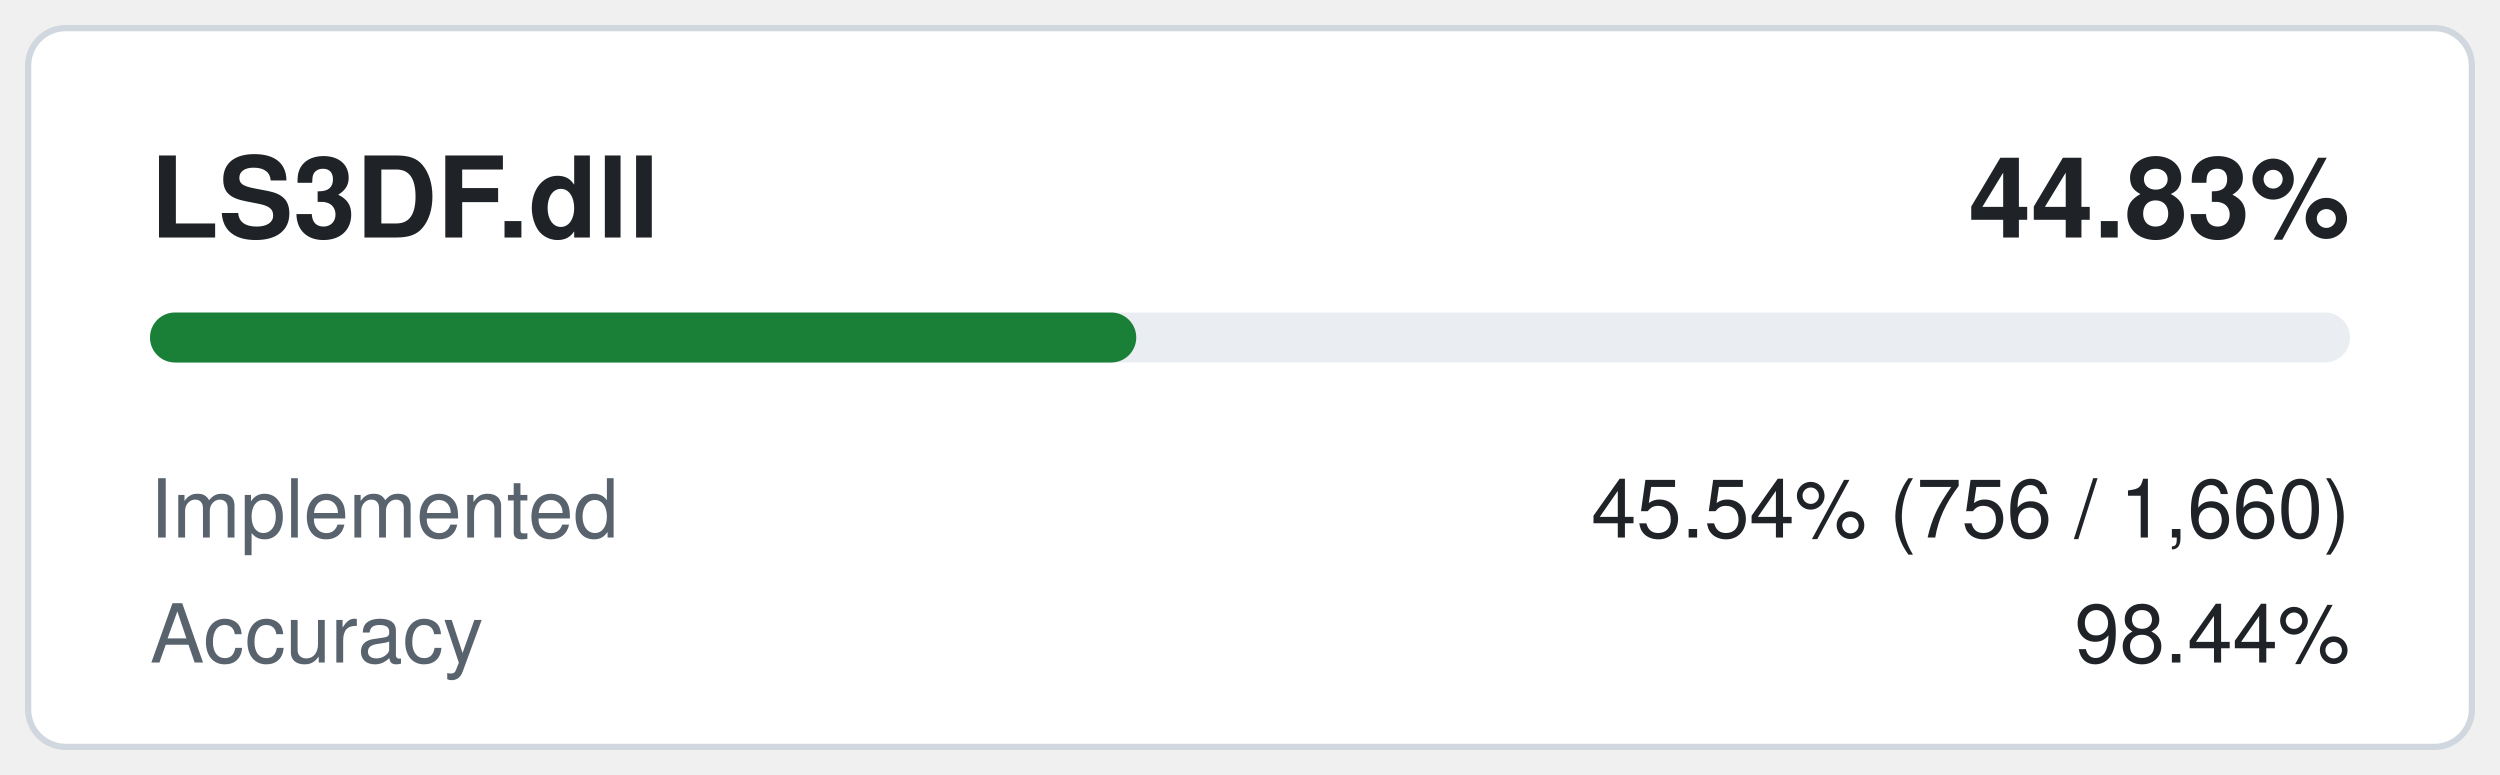
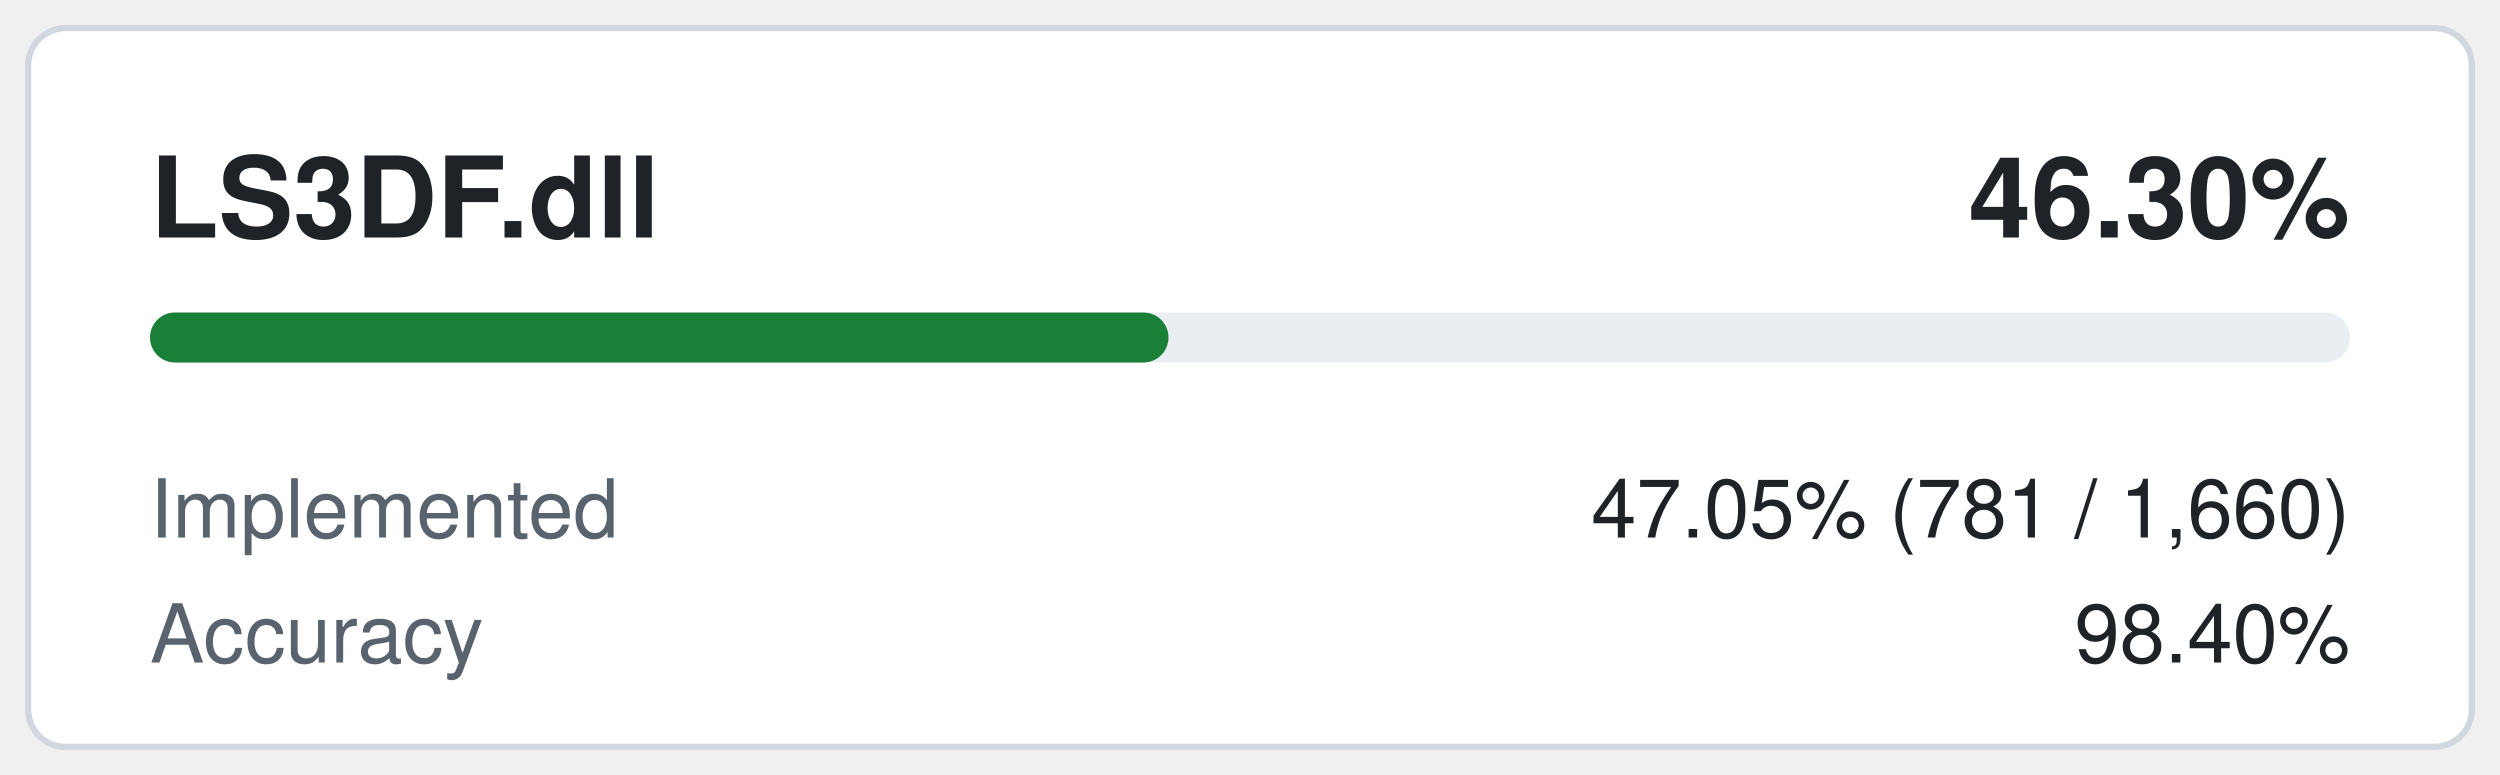
- <svg xmlns="http://www.w3.org/2000/svg" width="400" height="124" viewBox="0 0 400 124" role="img" aria-label="LS3DF.dll: 44.83% decompiled">
+ <svg xmlns="http://www.w3.org/2000/svg" width="400" height="124" viewBox="0 0 400 124" role="img" aria-label="LS3DF.dll: 46.30% decompiled">
  <style>
  .card { fill: #ffffff; stroke: #d0d7de; }
  .track { fill: #eaeef2; }
  .bar { fill: #1a7f37; }
  text { font-family: -apple-system, BlinkMacSystemFont, "Segoe UI", Helvetica, Arial, sans-serif; fill: #1f2328; font-variant-numeric: tabular-nums; }
  .muted { fill: #59636e; }
  @media (prefers-color-scheme: dark) {
    .card { fill: #0d1117; stroke: #3d444d; }
    .track { fill: #262c36; }
    .bar { fill: #3fb950; }
    text { fill: #f0f6fc; }
    .muted { fill: #9198a1; }
  }
</style>
  <rect class="card" x="4.5" y="4.5" width="391" height="115" rx="6" />
  <text x="24" y="38" font-size="18" font-weight="600">LS3DF.dll</text>
-   <text x="376" y="38" font-size="18" font-weight="600" text-anchor="end">44.83%</text>
+   <text x="376" y="38" font-size="18" font-weight="600" text-anchor="end">46.30%</text>
  <rect class="track" x="24" y="50" width="352" height="8" rx="4" />
-   <rect class="bar" x="24" y="50" width="157.80" height="8" rx="4" />
+   <rect class="bar" x="24" y="50" width="162.96" height="8" rx="4" />
  <text class="muted" x="24" y="86" font-size="13">Implemented</text>
-   <text x="376" y="86" font-size="13" text-anchor="end">45.54% (756 / 1,660)</text>
+   <text x="376" y="86" font-size="13" text-anchor="end">47.05% (781 / 1,660)</text>
  <text class="muted" x="24" y="106" font-size="13">Accuracy</text>
-   <text x="376" y="106" font-size="13" text-anchor="end">98.44%</text>
+   <text x="376" y="106" font-size="13" text-anchor="end">98.40%</text>
</svg>
